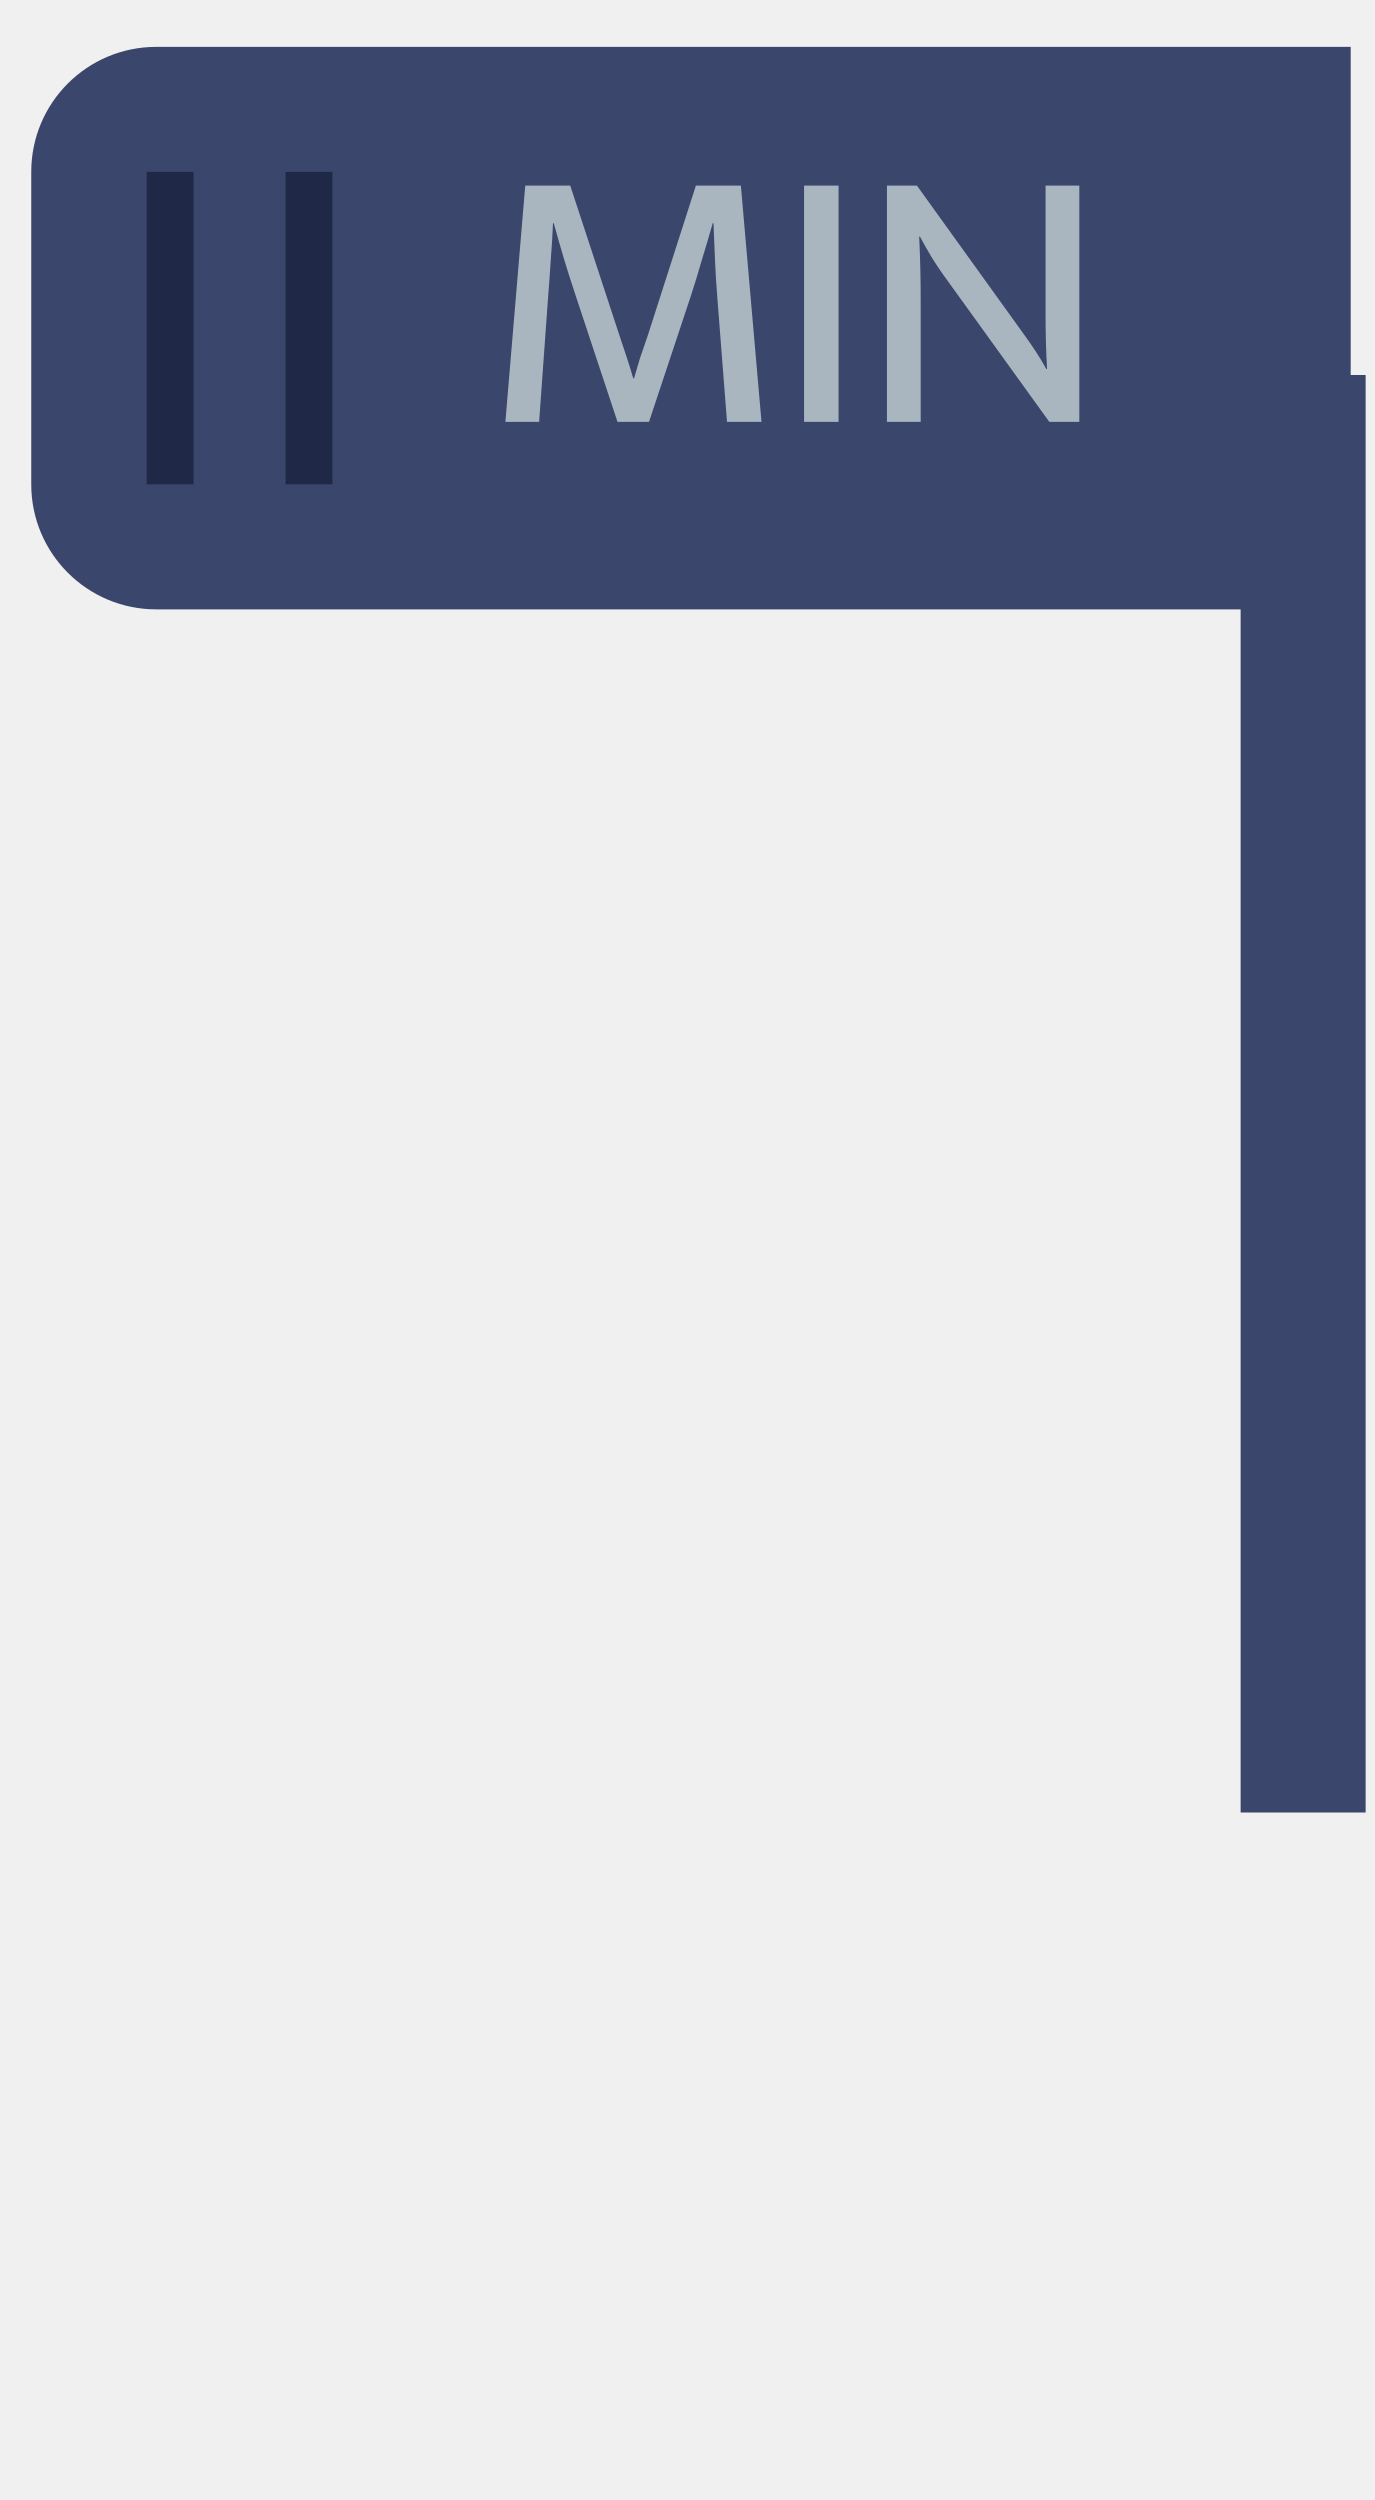
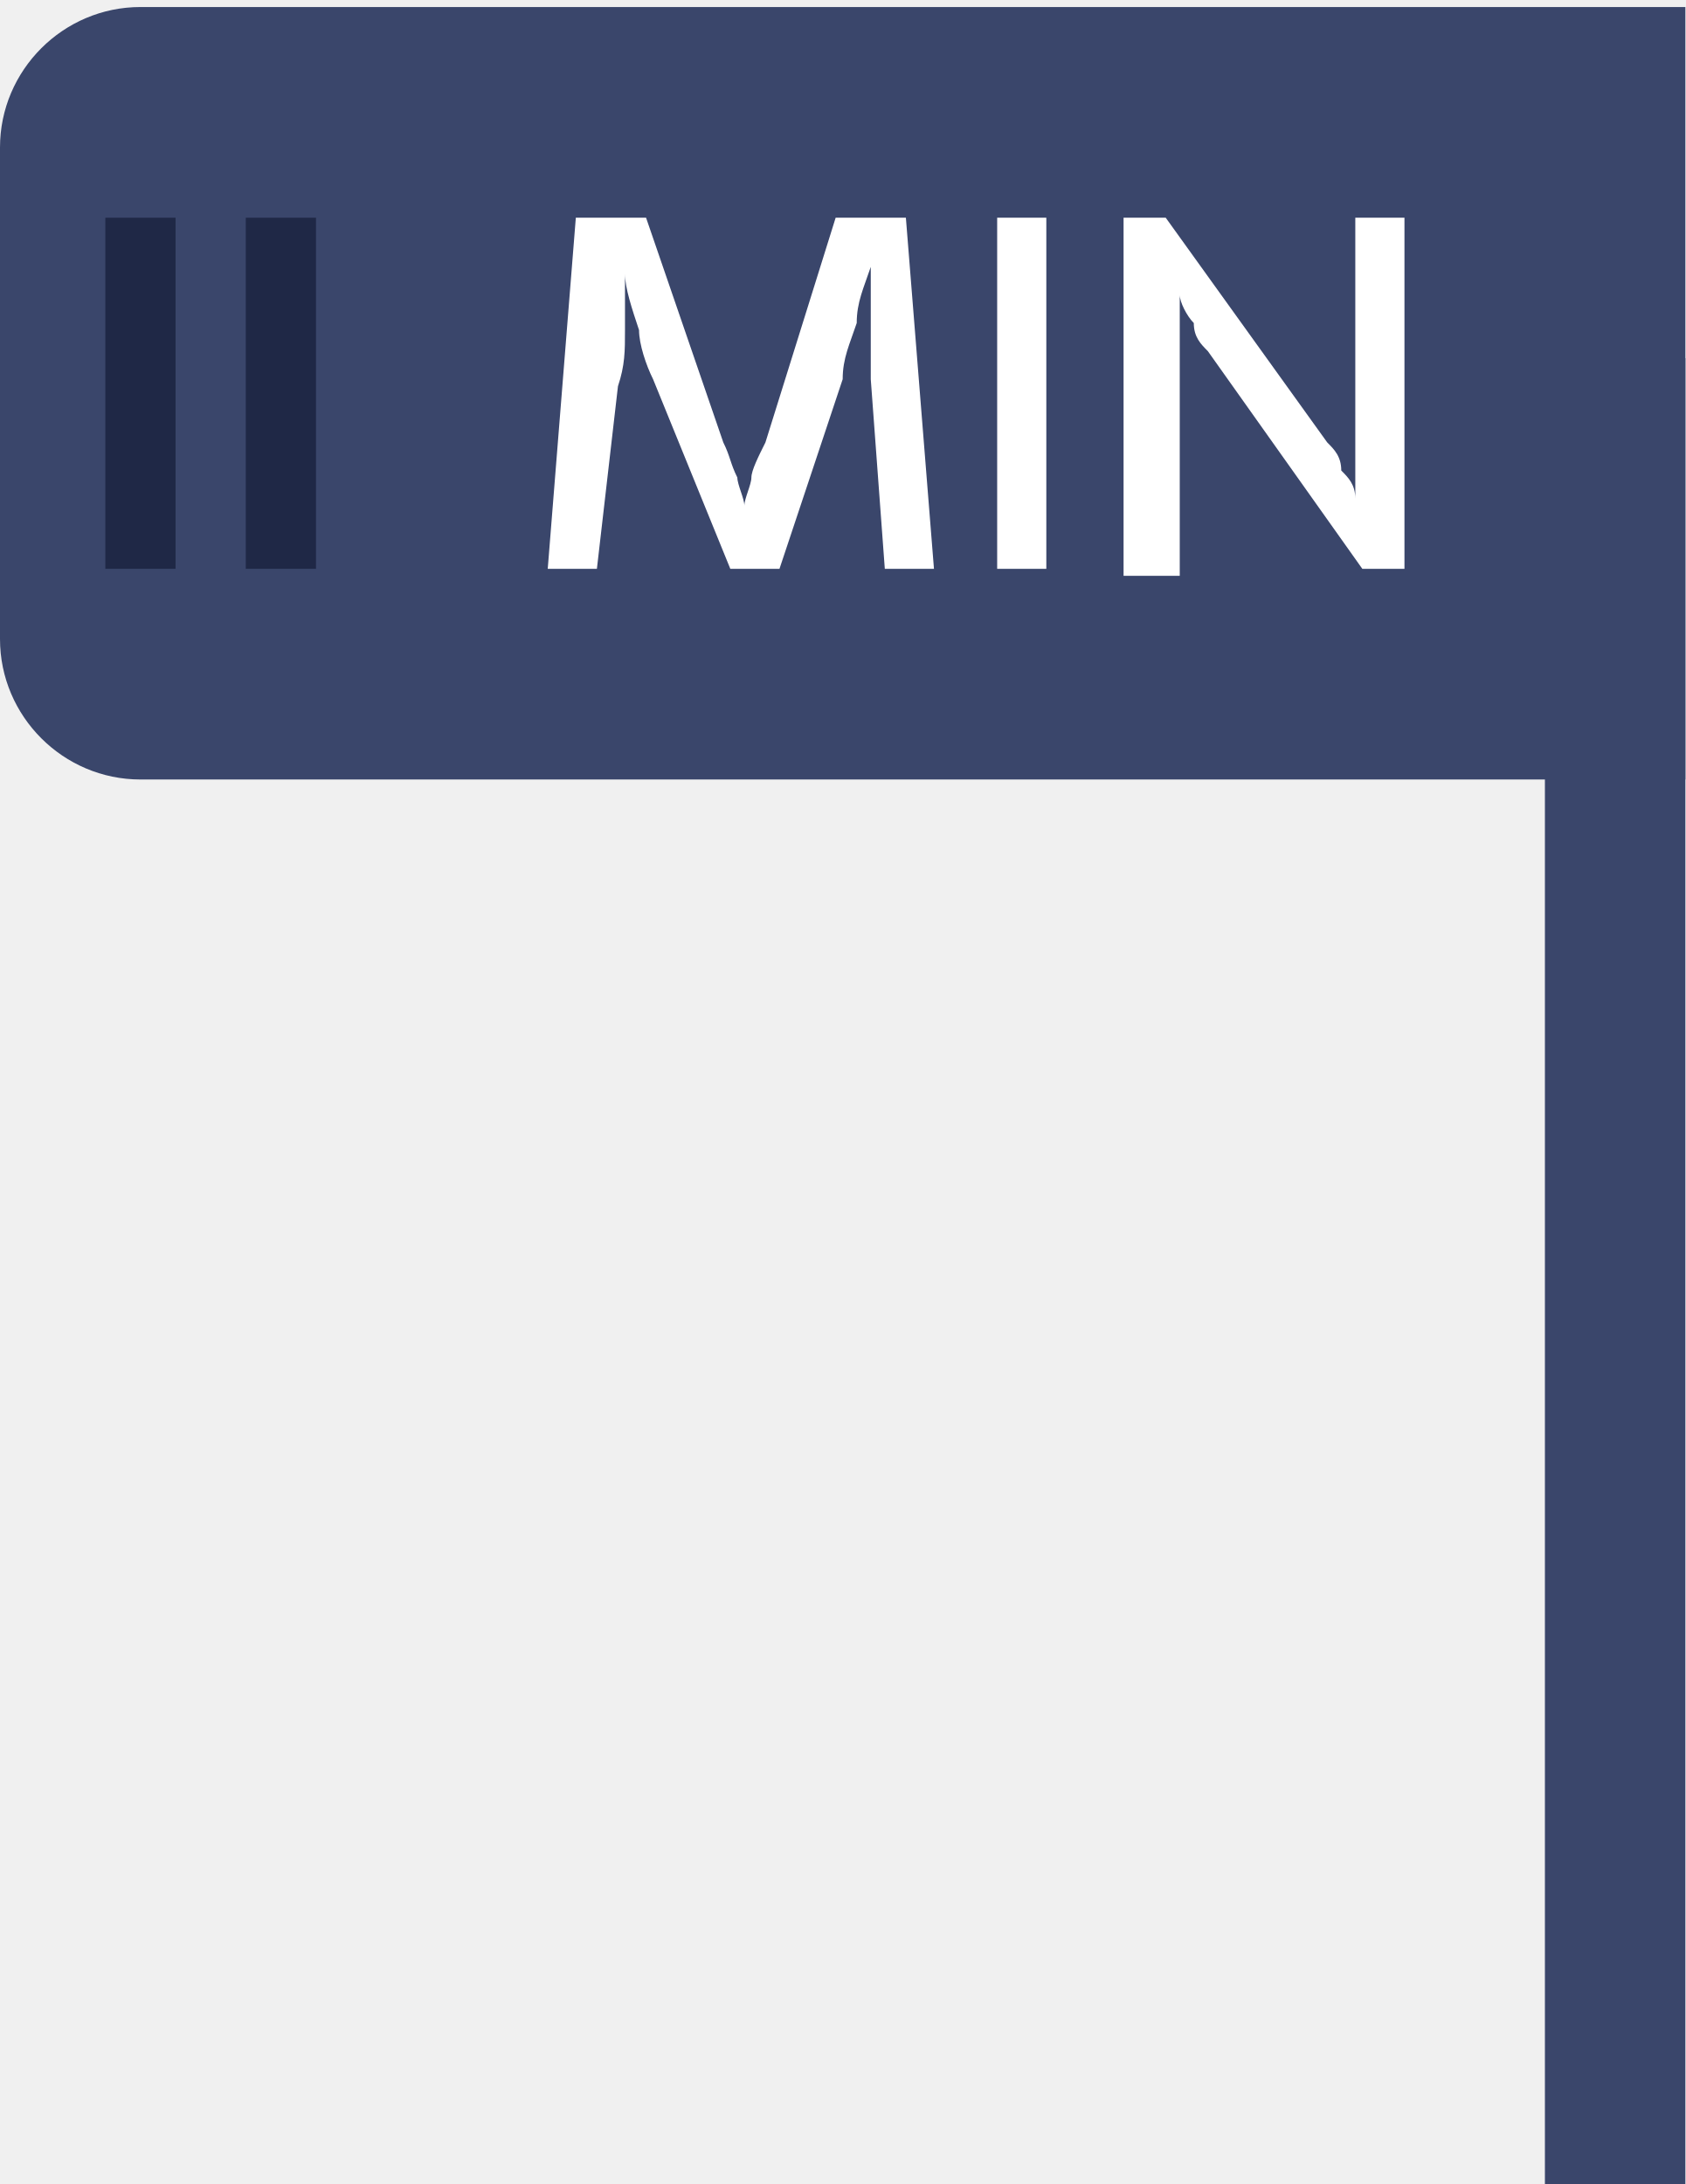
- <svg xmlns="http://www.w3.org/2000/svg" width="22" height="40" viewBox="0 0 22 40" fill="none">
-   <path d="M20.85 29L20.85 6" stroke="#3A466B" stroke-width="2" />
-   <path d="M0.5 2.75C0.5 1.645 1.395 0.75 2.5 0.75H21.611V9.75H2.5C1.395 9.75 0.5 8.855 0.5 7.75V2.75Z" fill="#3A466B" />
-   <path d="M2.722 2.75V7.75" stroke="#040B22" stroke-opacity="0.5" stroke-width="0.75" />
-   <path d="M4.944 2.75V7.75" stroke="#040B22" stroke-opacity="0.5" stroke-width="0.75" />
-   <path d="M8.404 2.97H9.124L9.916 5.382C9.956 5.498 9.994 5.612 10.03 5.724C10.066 5.832 10.1 5.942 10.132 6.054H10.144C10.176 5.942 10.208 5.834 10.24 5.73C10.276 5.626 10.316 5.51 10.36 5.382L11.134 2.97H11.854L12.184 6.75H11.632L11.476 4.746C11.46 4.55 11.448 4.356 11.44 4.164C11.432 3.968 11.424 3.77 11.416 3.57H11.404C11.348 3.766 11.29 3.962 11.23 4.158C11.174 4.354 11.114 4.55 11.05 4.746L10.384 6.75H9.88L9.214 4.74C9.146 4.536 9.084 4.342 9.028 4.158C8.972 3.97 8.916 3.774 8.86 3.57H8.848C8.84 3.766 8.828 3.962 8.812 4.158C8.8 4.354 8.786 4.55 8.77 4.746L8.626 6.75H8.086L8.404 2.97ZM13.417 2.97V6.75H12.865V2.97H13.417ZM14.191 2.97H14.671L16.393 5.364C16.457 5.452 16.519 5.542 16.579 5.634C16.639 5.726 16.693 5.816 16.741 5.904H16.753C16.745 5.764 16.739 5.624 16.735 5.484C16.731 5.344 16.729 5.204 16.729 5.064V2.97H17.269V6.75H16.789L15.085 4.386C15.025 4.302 14.963 4.208 14.899 4.104C14.835 3.996 14.775 3.89 14.719 3.786H14.707C14.715 3.954 14.721 4.122 14.725 4.29C14.729 4.458 14.731 4.626 14.731 4.794V6.75H14.191V2.97Z" fill="#A9B6BF" />
+ <svg xmlns="http://www.w3.org/2000/svg" version="1.1" id="Warstwa_1" x="0px" y="0px" viewBox="0 0 24 31.1" style="enable-background:new 0 0 24 31.1;" xml:space="preserve">
+   <style type="text/css">
+ 	.st0{fill:none;stroke:#3A466B;stroke-width:2;}
+ 	.st1{fill:#3A466B;}
+ 	.st2{fill:none;stroke:#040B22;stroke-opacity:0.5;}
+ 	.st3{fill:#FFFFFF;}
+ </style>
+   <path class="st0" d="M23,31.1v-26" />
+   <path class="st1" d="M0,2.1c0-1.1,0.9-2,2-2h22v11H2c-1.1,0-2-0.9-2-2V2.1z" />
+   <path class="st2" d="M2,3.1v5" />
+   <path class="st2" d="M4,3.1v5" />
+   <path class="st3" d="M8.2,3.1h1l1.1,3.2c0.1,0.2,0.1,0.3,0.2,0.5c0,0.1,0.1,0.3,0.1,0.4h0c0-0.1,0.1-0.3,0.1-0.4  c0-0.1,0.1-0.3,0.2-0.5l1-3.2h1l0.4,5h-0.7l-0.2-2.7c0-0.3,0-0.5,0-0.8c0-0.3,0-0.5,0-0.8h0c-0.1,0.3-0.2,0.5-0.2,0.8  c-0.1,0.3-0.2,0.5-0.2,0.8l-0.9,2.7h-0.7L9.3,5.4C9.2,5.2,9.1,4.9,9.1,4.7C9,4.4,8.9,4.1,8.9,3.9h0c0,0.3,0,0.5,0,0.8  c0,0.3,0,0.5-0.1,0.8L8.5,8.1H7.8L8.2,3.1z M14.9,3.1v5h-0.7v-5H14.9z M16,3.1h0.6l2.3,3.2c0.1,0.1,0.2,0.2,0.2,0.4  c0.1,0.1,0.2,0.2,0.2,0.4h0c0-0.2,0-0.4,0-0.6c0-0.2,0-0.4,0-0.6V3.1h0.7v5h-0.6L17.2,5c-0.1-0.1-0.2-0.2-0.2-0.4  c-0.1-0.1-0.2-0.3-0.2-0.4h0c0,0.2,0,0.4,0,0.7c0,0.2,0,0.4,0,0.7v2.6H16V3.1z" />
</svg>
